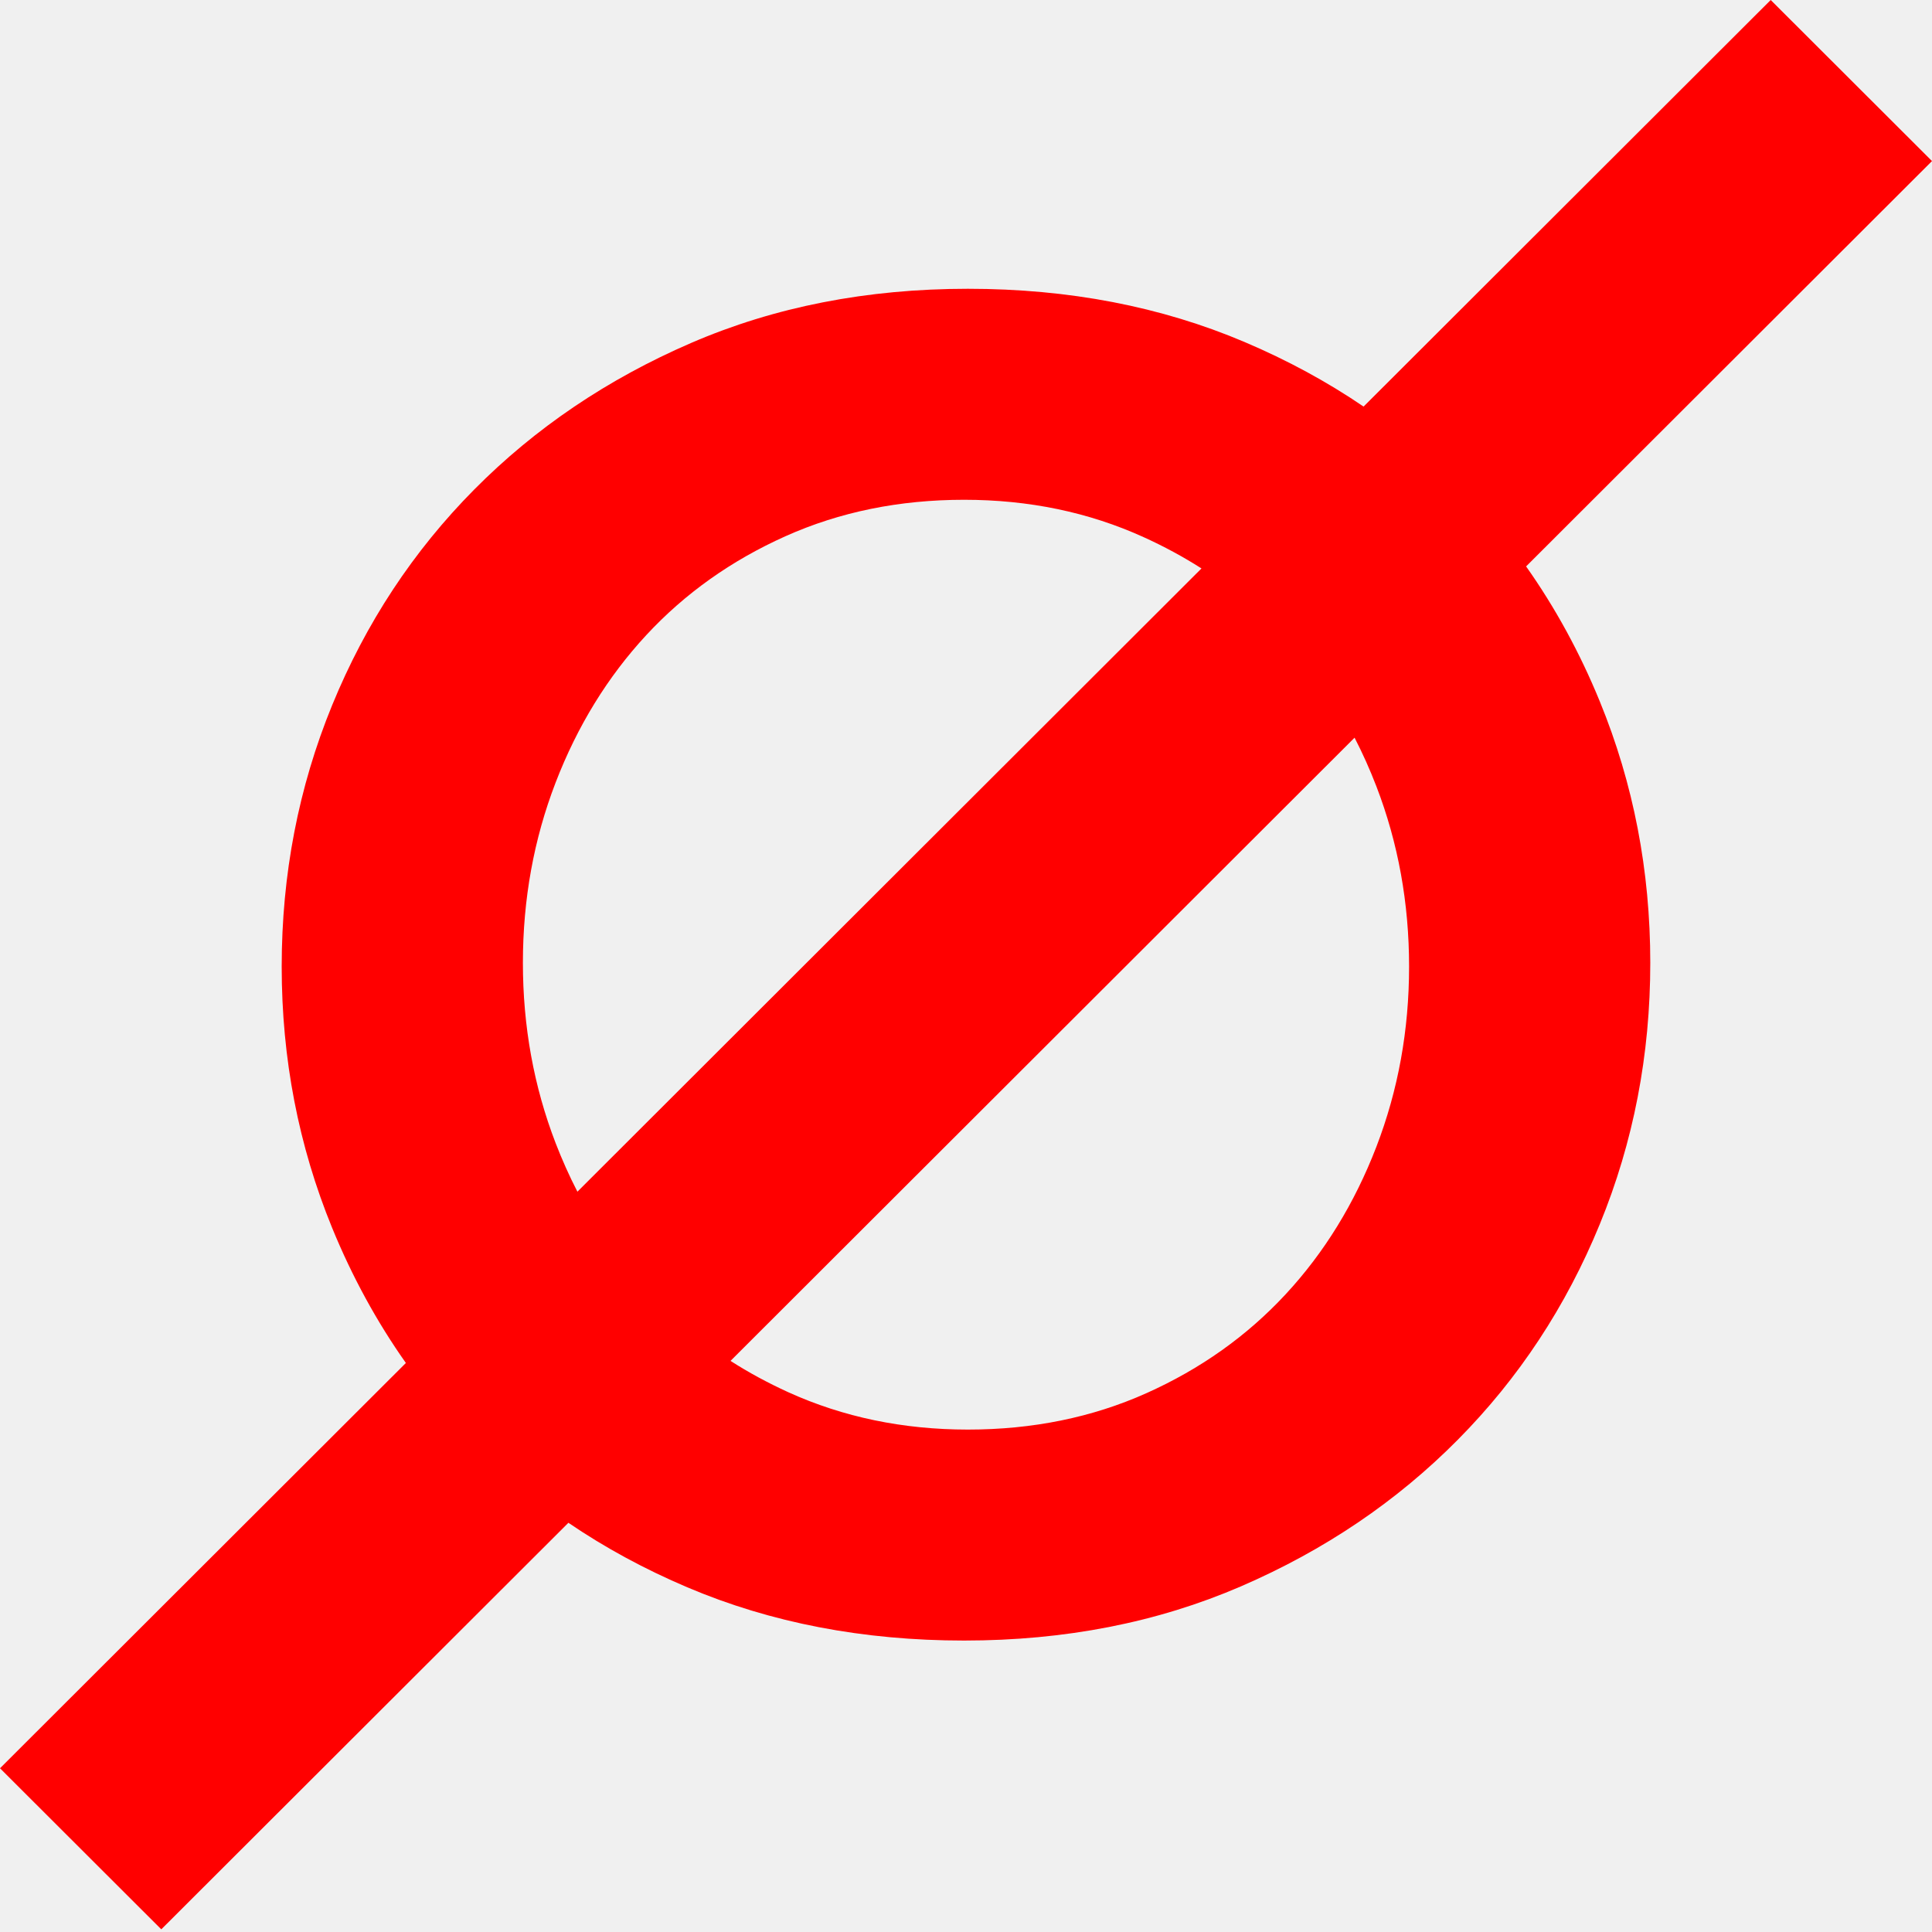
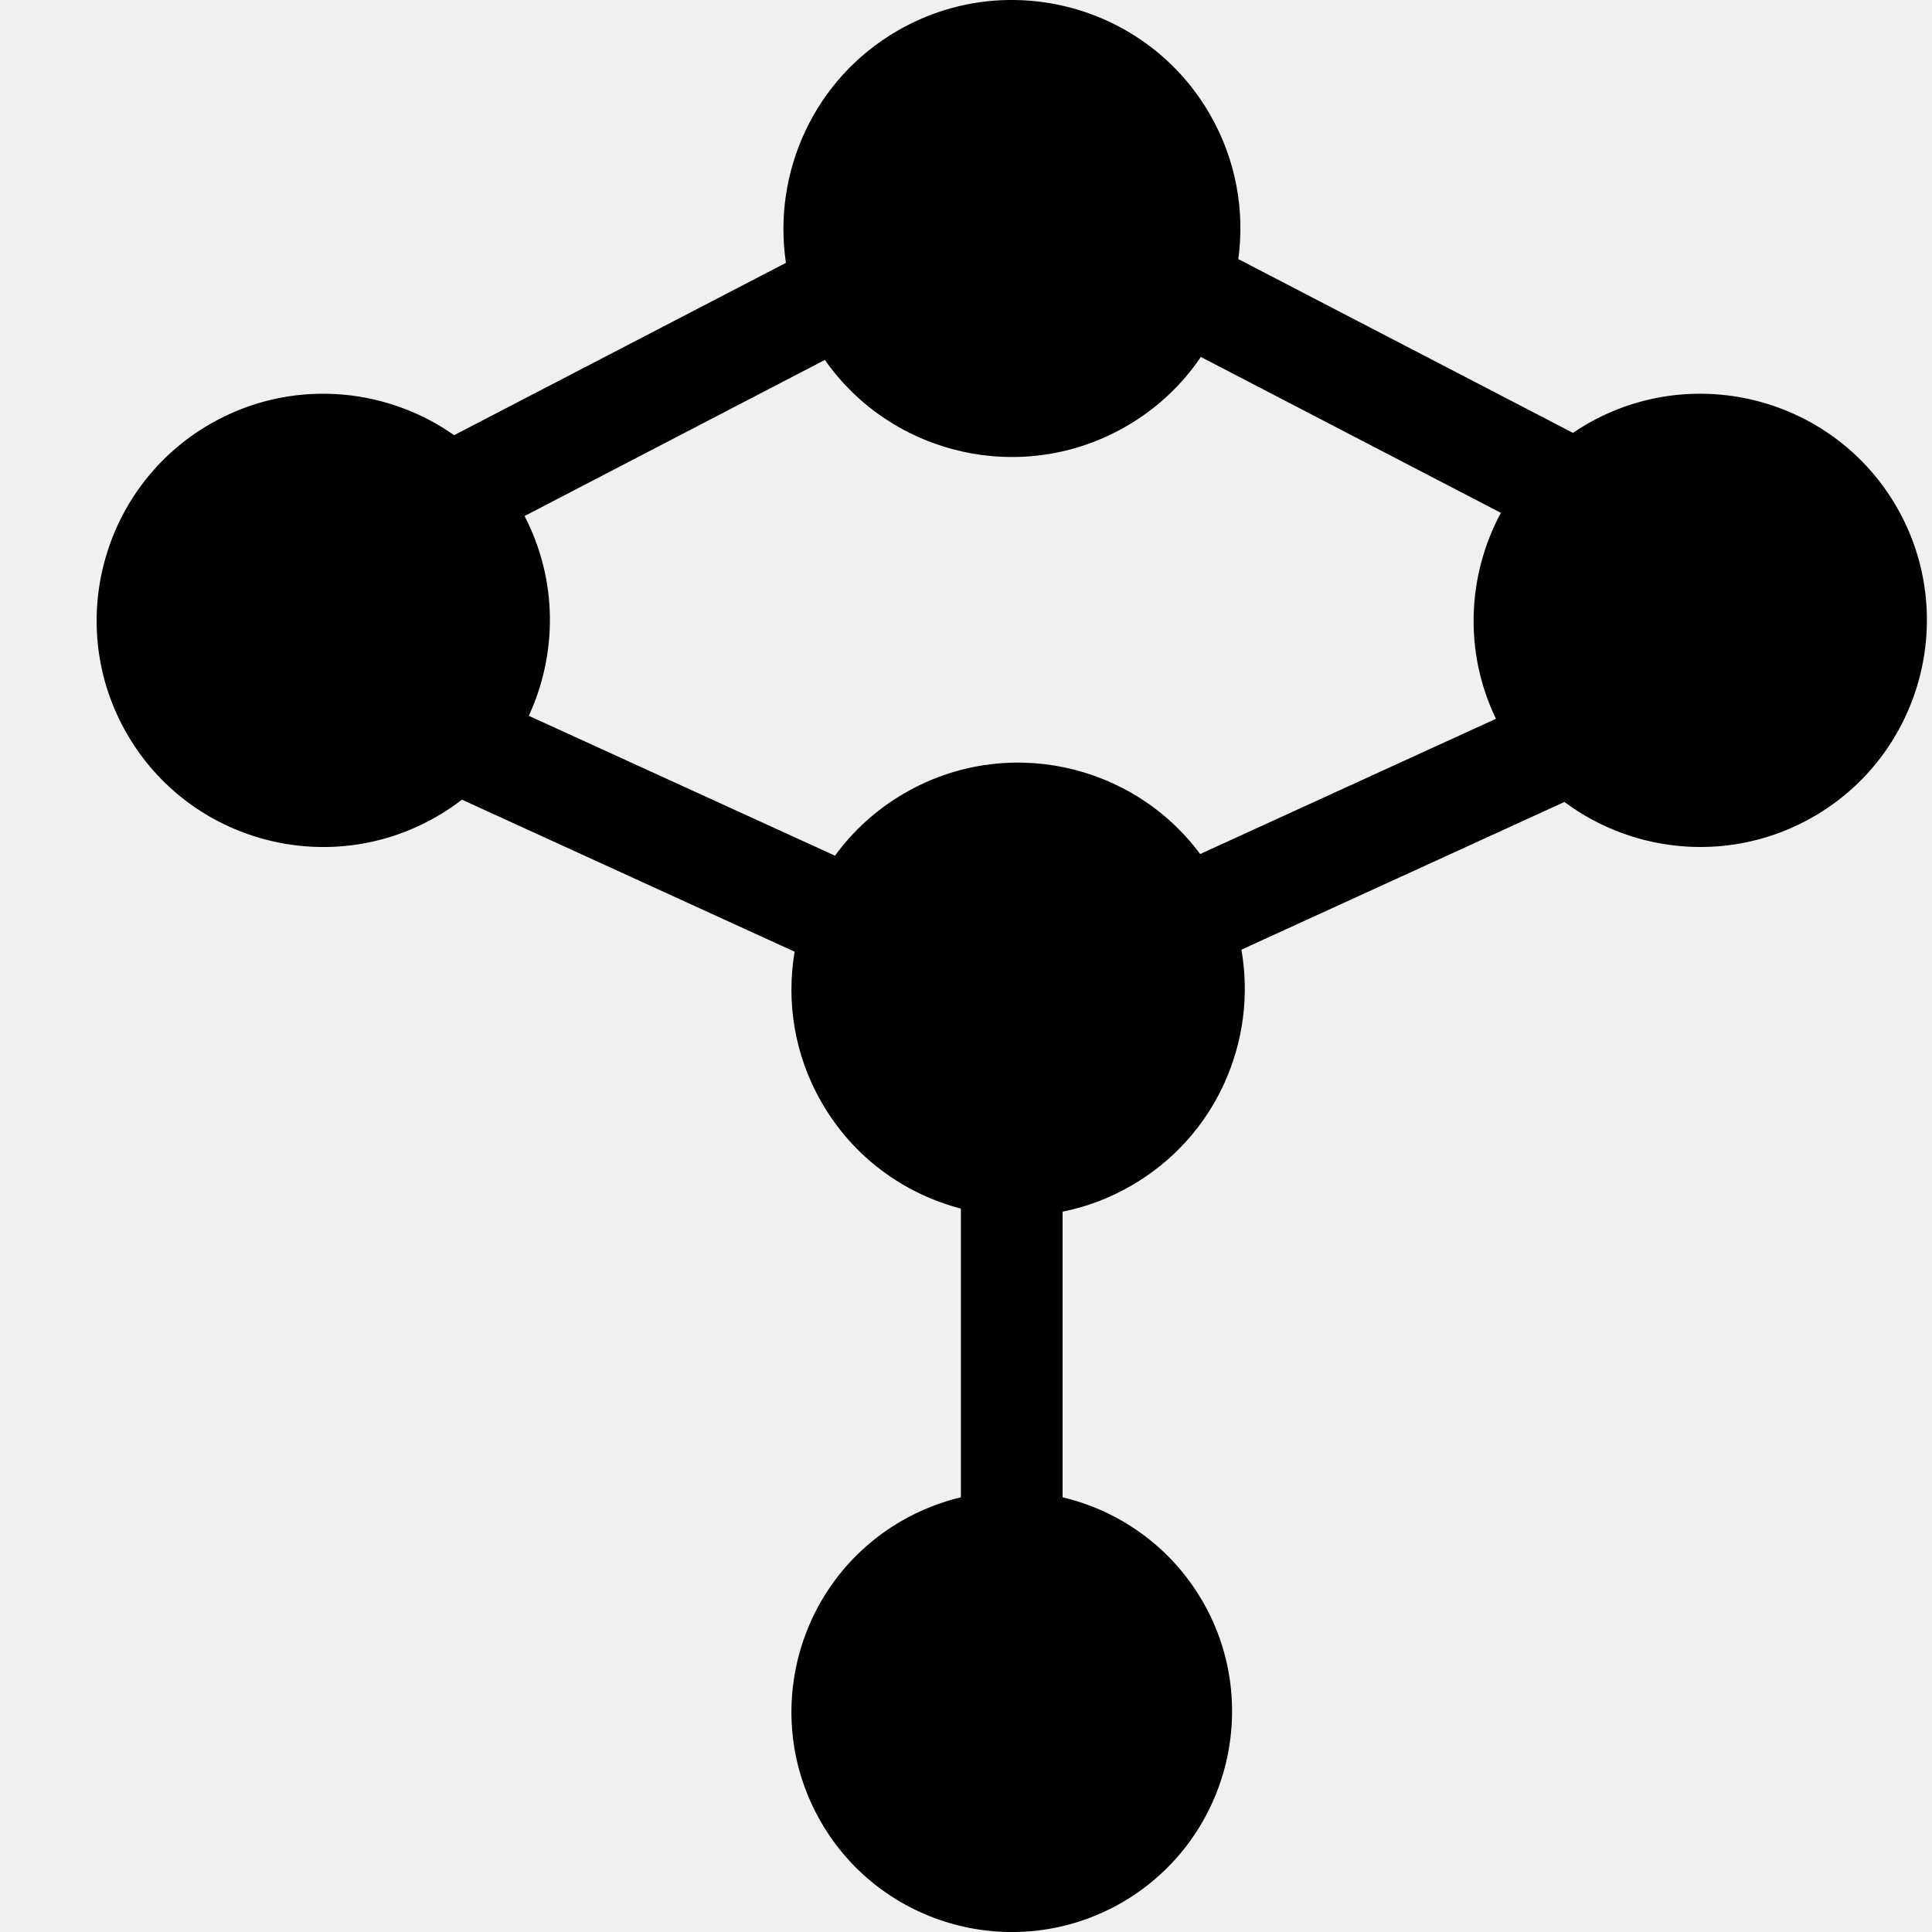
- <svg xmlns="http://www.w3.org/2000/svg" width="260" height="260" viewBox="0 0 260 260" fill="none">
+ <svg xmlns="http://www.w3.org/2000/svg" width="20" height="20" viewBox="0 0 20 20" fill="none">
  <style>
    path {
-       fill: red; 
+       fill: #000000; 
    }

    @media (prefers-color-scheme: dark) {
      path {
-         fill: #F8F8FD; 
+         fill: #FFFFFF; 
      }
    }
  </style>
-   <g clip-path="url(#clip0)">
-     <path fill-rule="evenodd" clip-rule="evenodd" d="M161.69 76.499L77.705 160.372C76.622 158.273 75.644 156.087 74.768 153.819C71.835 146.198 70.369 138.113 70.369 129.573C70.369 121.027 71.835 112.945 74.768 105.324C77.705 97.7 81.772 91.086 86.972 85.472C92.173 79.862 98.423 75.424 105.718 72.157C113.016 68.892 121.024 67.258 129.745 67.258C138.47 67.258 146.522 68.933 153.899 72.285C156.642 73.529 159.239 74.933 161.69 76.499ZM154.279 187.488C146.98 190.756 138.972 192.387 130.251 192.387C121.527 192.387 113.475 190.712 106.094 187.363C103.355 186.115 100.758 184.712 98.31 183.142L182.292 99.276C183.375 101.372 184.353 103.555 185.228 105.826C188.161 113.447 189.628 121.532 189.628 130.075C189.628 138.618 188.161 146.699 185.228 154.324C182.292 161.944 178.225 168.558 173.024 174.169C167.824 179.779 161.577 184.22 154.279 187.488ZM166.985 213.493C178.225 208.635 187.954 202.062 196.173 193.767C204.391 185.478 210.763 175.803 215.292 164.748C219.824 153.693 222.088 141.967 222.088 129.573C222.088 117.176 219.824 105.45 215.292 94.392C212.607 87.835 209.3 81.781 205.376 76.225L260 21.676L238.294 -2.28882e-05L183.504 54.715C178.585 51.365 173.245 48.471 167.488 46.026C156.248 41.253 143.837 38.863 130.251 38.863C116.662 38.863 104.251 41.294 93.011 46.152C81.772 51.01 72.042 57.583 63.824 65.875C55.605 74.167 49.23 83.842 44.701 94.897C40.173 105.952 37.909 117.678 37.909 130.075C37.909 142.469 40.173 154.192 44.701 165.25C47.39 171.809 50.696 177.864 54.621 183.424L0 237.966L21.706 259.641L76.493 204.93C81.412 208.279 86.751 211.174 92.509 213.619C103.749 218.392 116.16 220.778 129.745 220.778C143.334 220.778 155.745 218.348 166.985 213.493V213.493Z" fill="black" />
-   </g>
-   <defs>
-     <clipPath id="clip0">
-       <rect width="260" height="260" fill="white" />
-     </clipPath>
-   </defs>
+   <path fill-rule="evenodd" clip-rule="evenodd" d="M8.136 2.721C7.996 1.787 8.426 0.817 9.293 0.317C10.423 -0.336 11.872 0.052 12.524 1.182C12.796 1.653 12.887 2.18 12.819 2.682L16.283 4.481C16.33 4.449 16.378 4.419 16.428 4.39C17.549 3.743 18.987 4.127 19.634 5.248C20.28 6.368 19.895 7.807 18.774 8.454C17.937 8.937 16.924 8.845 16.195 8.302L12.851 9.831C13.017 10.775 12.59 11.767 11.712 12.273C11.485 12.405 11.244 12.494 11 12.543V15.5C11.59 15.64 12.123 16.013 12.45 16.578C13.078 17.667 12.703 19.065 11.614 19.695C10.524 20.324 9.126 19.95 8.498 18.86C7.869 17.771 8.244 16.373 9.334 15.744C9.53 15.631 9.737 15.55 9.947 15.5V12.511C9.361 12.359 8.833 11.981 8.507 11.415C8.223 10.924 8.138 10.372 8.226 9.852L4.782 8.278C4.699 8.342 4.612 8.401 4.519 8.454C3.398 9.101 1.96 8.717 1.314 7.596C0.667 6.476 1.053 5.037 2.174 4.39C2.991 3.918 3.977 3.995 4.701 4.505L8.136 2.721ZM8.539 3.726L5.43 5.342C5.775 6.007 5.77 6.77 5.474 7.41L8.644 8.858C8.831 8.601 9.074 8.378 9.367 8.209C10.409 7.607 11.724 7.897 12.424 8.841L15.486 7.441C15.151 6.746 15.19 5.953 15.537 5.309L12.431 3.695C12.237 3.982 11.977 4.23 11.657 4.414C10.589 5.031 9.234 4.718 8.539 3.726Z" fill="black" />
</svg>
